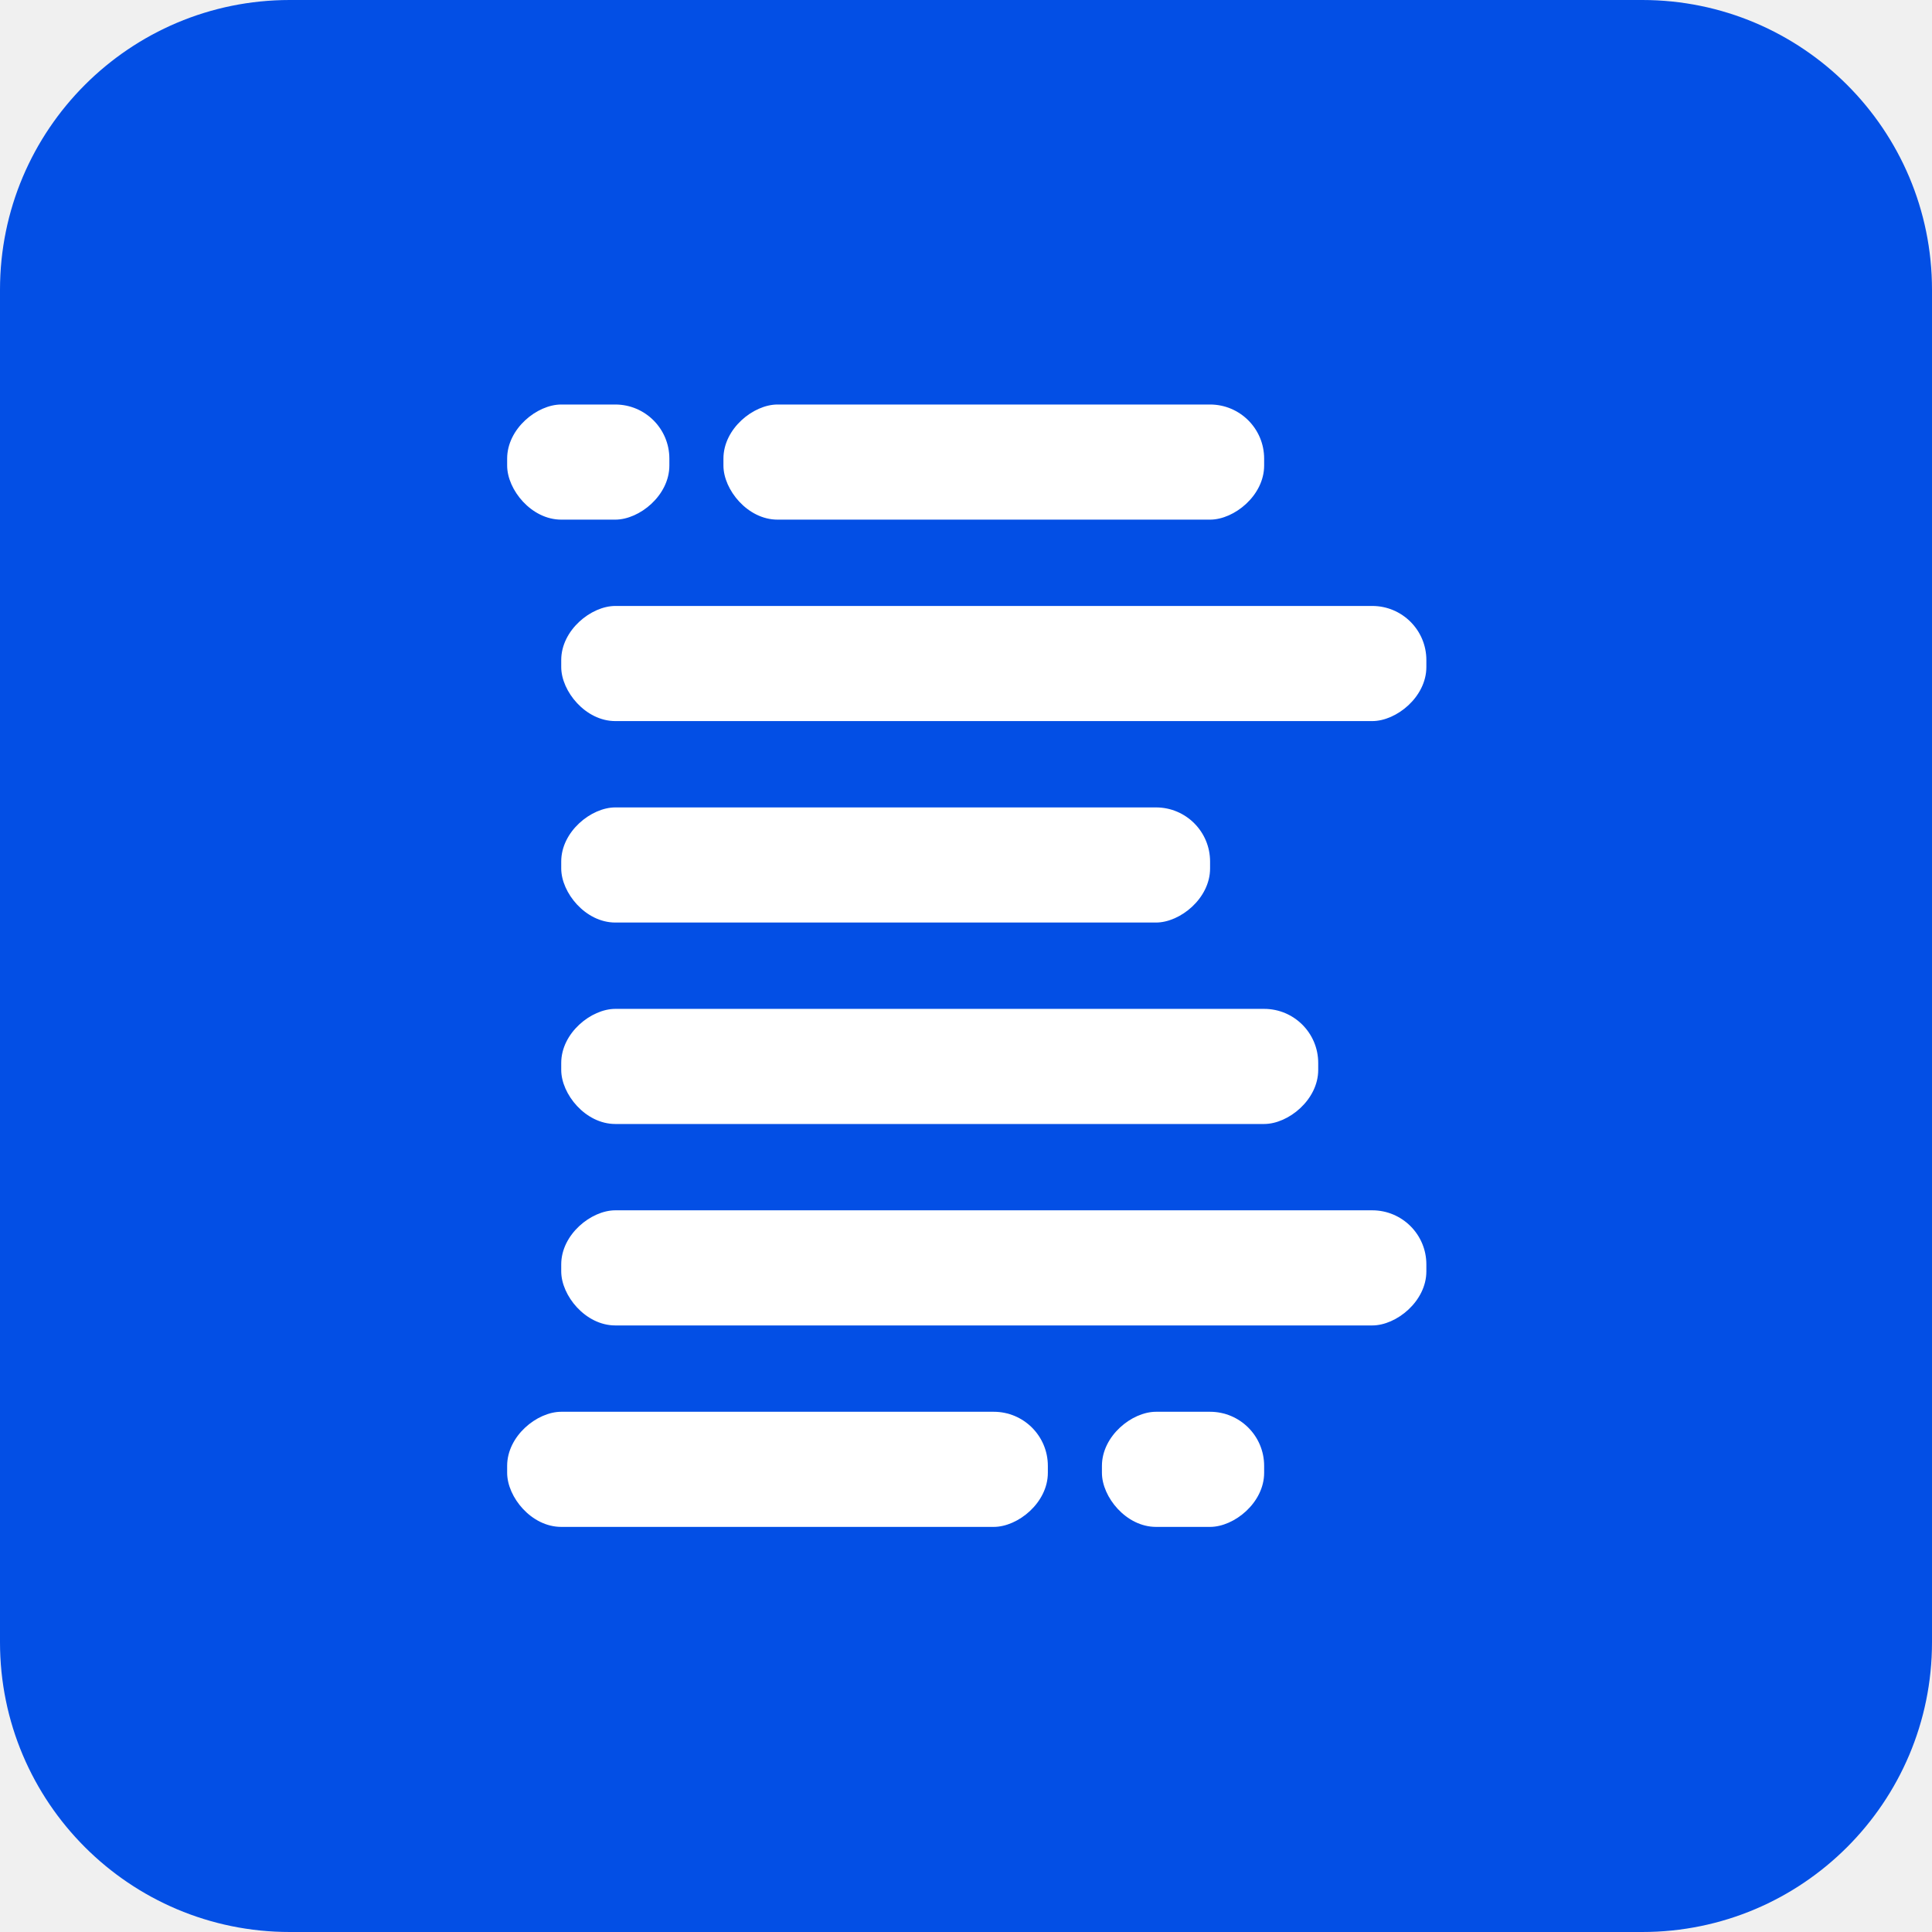
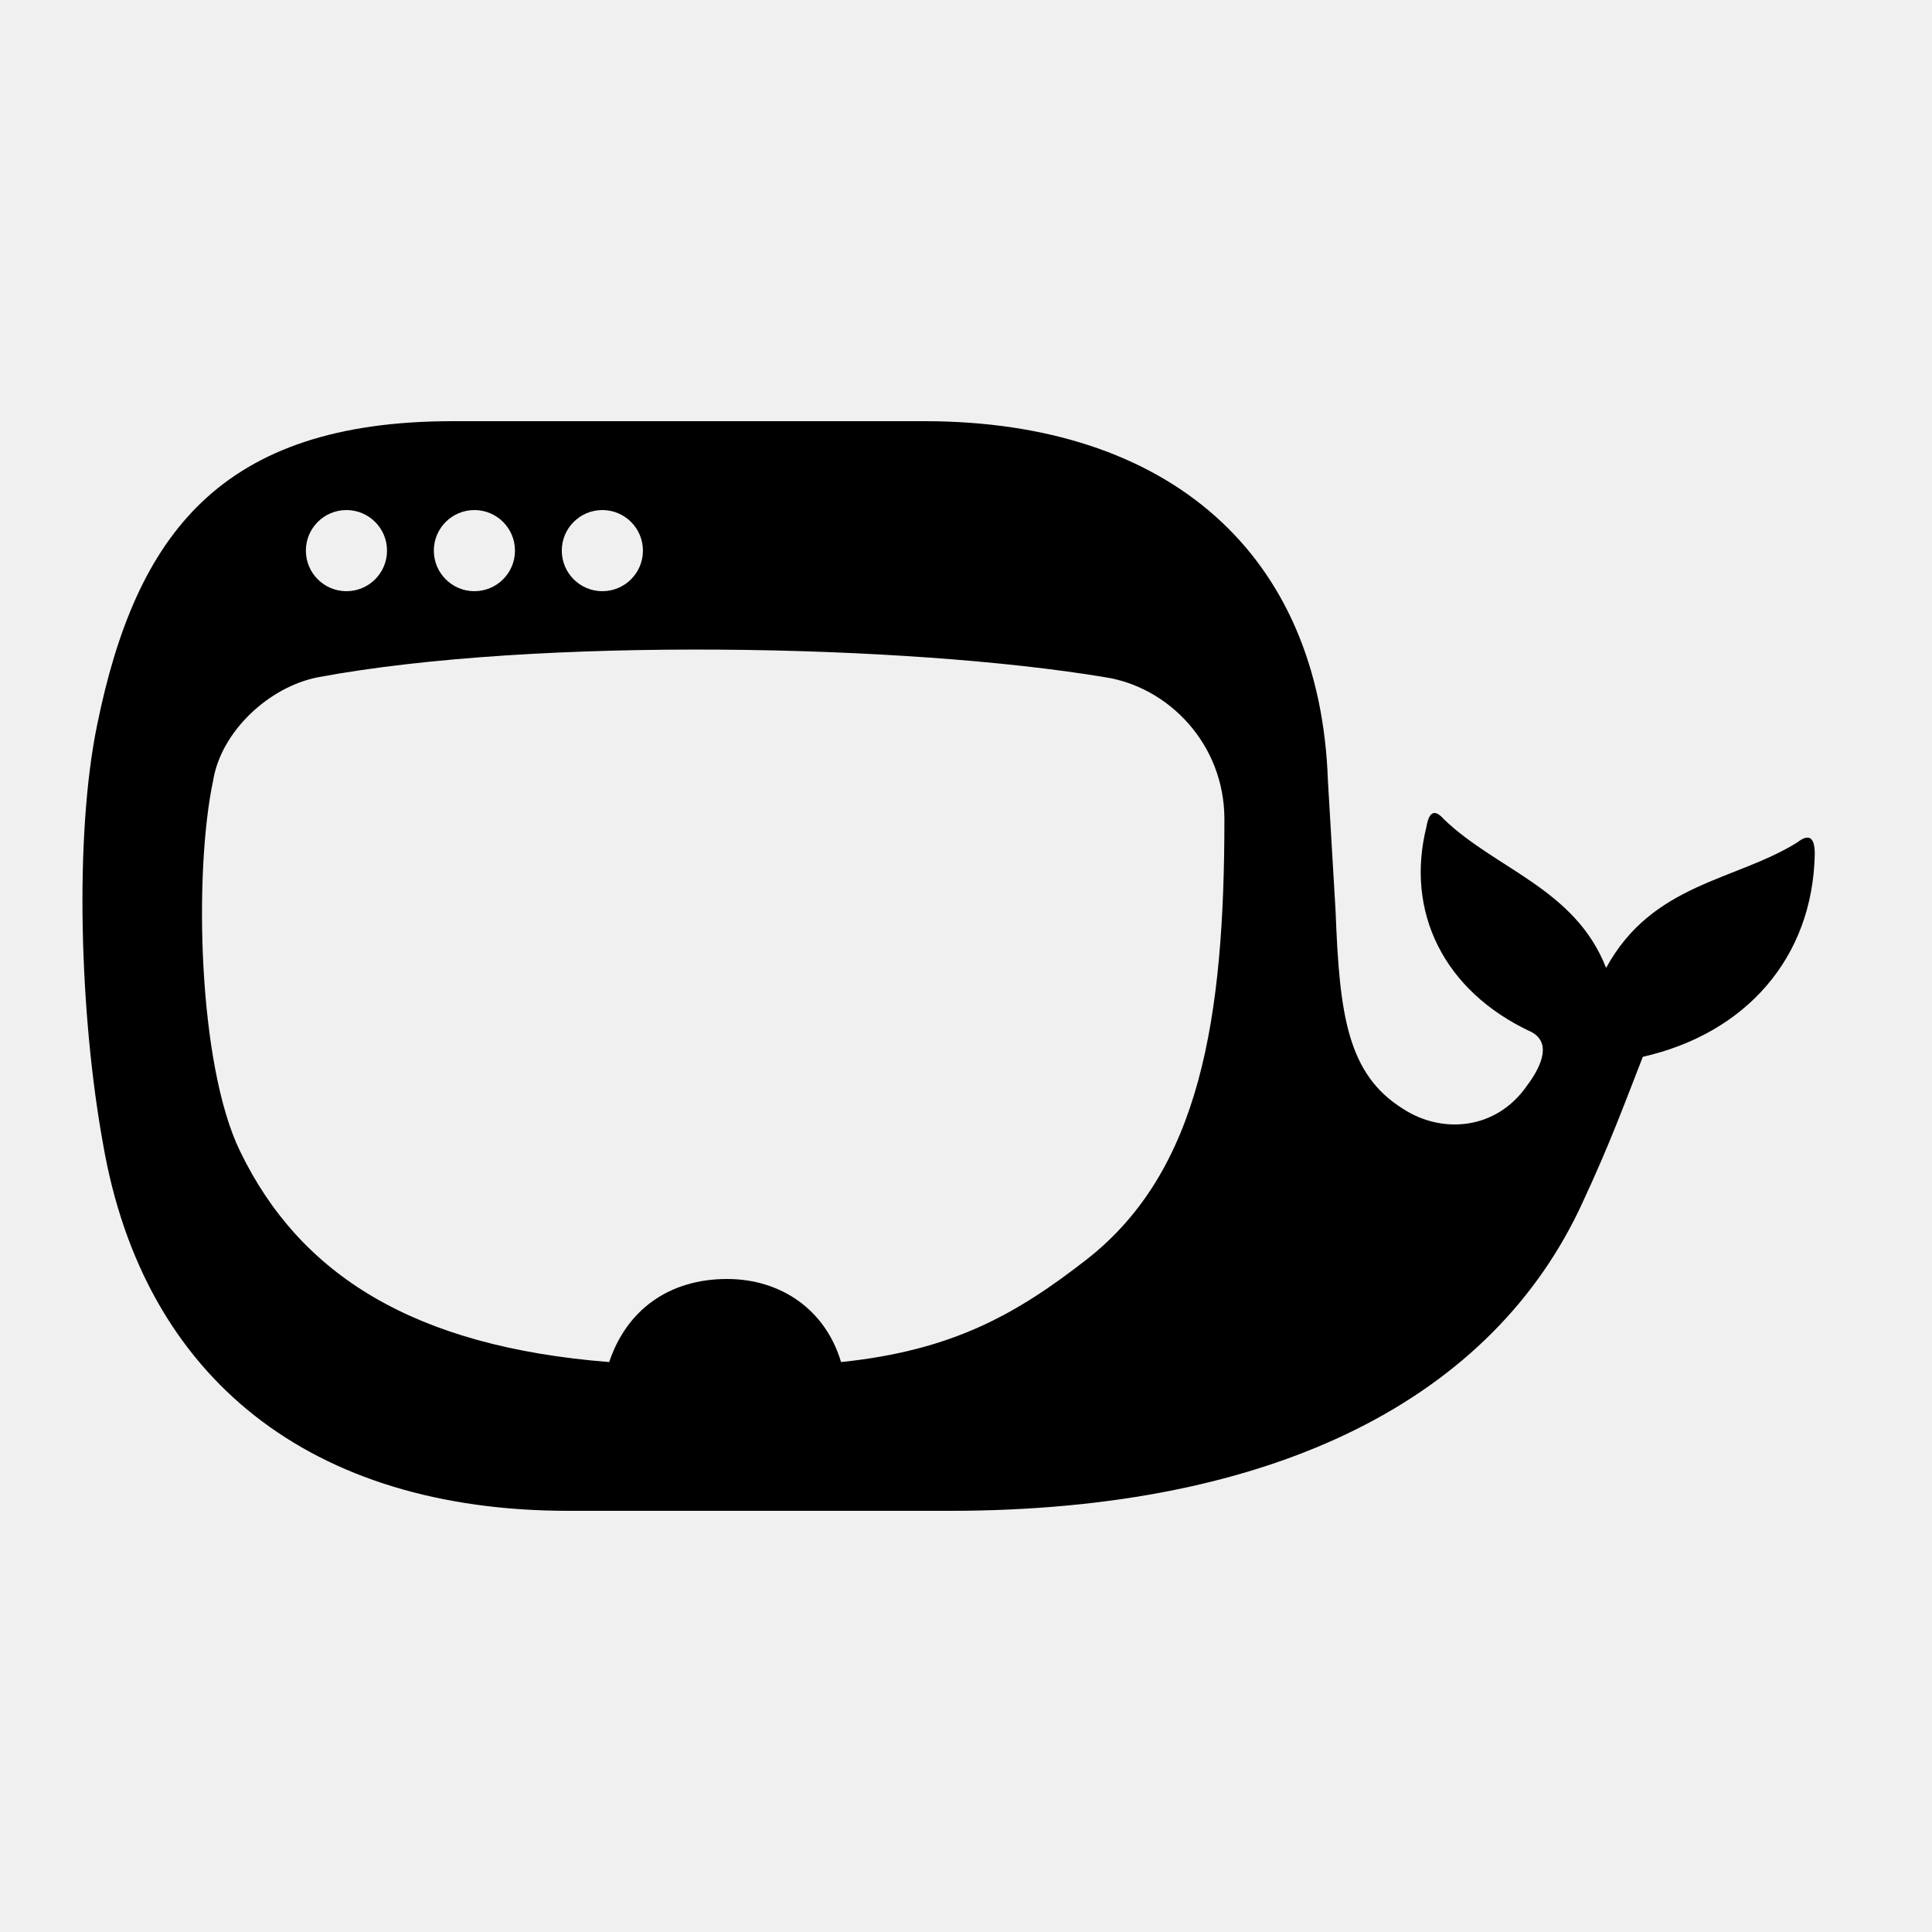
- <svg xmlns="http://www.w3.org/2000/svg" width="2400" height="2400" viewBox="0 0 2400 2400" fill="none">
-   <rect width="2400" height="2400" rx="360" fill="#034FE5" />
-   <path d="M697.188 502.5H764.315C801.418 502.5 831.503 532.585 831.503 569.688V578.317C831.503 615.42 794.4 645.505 764.315 645.505H697.188C660.085 645.505 630 608.402 630 578.317V569.688C630 532.585 667.102 502.5 697.188 502.5Z" fill="white" />
-   <path d="M965.863 502.5H1503.17C1540.27 502.5 1570.36 532.585 1570.36 569.688V578.317C1570.36 615.42 1533.25 645.505 1503.17 645.505H965.863C928.761 645.505 898.676 608.402 898.676 578.317V569.688C898.676 532.585 935.778 502.5 965.863 502.5Z" fill="white" />
-   <path d="M764.363 752.749H1704.69C1741.79 752.749 1771.88 782.834 1771.88 819.936V828.566C1771.88 865.668 1734.78 895.754 1704.69 895.754H764.363C727.261 895.754 697.176 858.651 697.176 828.566V819.936C697.176 782.834 734.278 752.749 764.363 752.749Z" fill="white" />
-   <path d="M764.363 1003H1436.01C1473.12 1003 1503.2 1033.09 1503.2 1070.19V1078.82C1503.2 1115.92 1466.1 1146.01 1436.01 1146.01H764.363C727.261 1146.01 697.176 1108.91 697.176 1078.82V1070.19C697.176 1033.09 734.278 1003 764.363 1003Z" fill="white" />
-   <path d="M764.363 1253.26H1570.35C1607.45 1253.26 1637.53 1283.34 1637.53 1320.44V1329.07C1637.53 1366.18 1600.43 1396.26 1570.35 1396.26H764.363C727.261 1396.26 697.176 1359.16 697.176 1329.07V1320.44C697.176 1283.34 734.278 1253.26 764.363 1253.26Z" fill="white" />
-   <path d="M764.363 1503.5H1704.69C1741.79 1503.5 1771.88 1533.59 1771.88 1570.69V1579.32C1771.88 1616.42 1734.78 1646.51 1704.69 1646.51H764.363C727.261 1646.51 697.176 1609.41 697.176 1579.32V1570.69C697.176 1533.59 734.278 1503.5 764.363 1503.5Z" fill="white" />
-   <path d="M697.188 1753.76H1234.49C1271.6 1753.76 1301.68 1783.84 1301.68 1820.94V1829.57C1301.68 1866.68 1264.58 1896.76 1234.49 1896.76H697.188C660.085 1896.76 630 1859.66 630 1829.57V1820.94C630 1783.84 667.102 1753.76 697.188 1753.76Z" fill="white" />
-   <path d="M1436.04 1753.76H1503.17C1540.27 1753.76 1570.36 1783.84 1570.36 1820.94V1829.57C1570.36 1866.68 1533.26 1896.76 1503.17 1896.76H1436.04C1398.94 1896.76 1368.86 1859.66 1368.86 1829.57V1820.94C1368.86 1783.84 1405.96 1753.76 1436.04 1753.76Z" fill="white" />
+ <svg xmlns="http://www.w3.org/2000/svg" width="1000" height="1000" viewBox="0 0 1000 1000" fill="none">
+   <path d="M478.318 218C605.318 218 683.318 287 687.318 404L691.318 472C693.318 525 697.319 556 726.318 574C746.318 587 774.318 585 790.318 562C799.318 550 802.318 539 792.318 534C747.319 513 727.318 472 738.318 428C739.652 420 742.652 418.667 747.318 424C774.318 450 815.318 460 831.318 501C855.318 457 898.318 456 930.318 436C936.318 431.333 939.318 433.333 939.318 442C938.318 496 903.318 535 850.318 547C841.318 570 833.318 592 819.318 622C773.318 723 661.318 782 491.318 782H294.318C161.319 782 74.318 714 53.318 592C41.318 526 38.318 433 50.318 375C70.318 277 113.82 218 234.32 218H478.318ZM571.82 350.5C469.82 333.5 277.82 329.5 164.82 350.5C138.82 355.5 114.318 379 110.318 404C100.318 451 102.318 551 124.318 596C155.318 660 214.319 697 315.318 705C324.318 678 346.319 662 376.318 662C404.318 662 427.318 678 435.318 705C493.318 699 526.318 680 562.318 652C621.318 606 633.749 527.103 633.749 424C633.749 385.144 604.82 355.5 571.82 350.5ZM179.32 264C167.722 264 158.32 273.402 158.32 285C158.32 296.598 167.722 306 179.32 306C190.918 306 200.32 296.598 200.32 285C200.32 273.402 190.918 264 179.32 264ZM245.551 264C233.953 264 224.551 273.402 224.551 285C224.551 296.598 233.953 306 245.551 306C257.149 306 266.551 296.598 266.551 285C266.551 273.402 257.149 264 245.551 264ZM311.782 264C300.184 264 290.782 273.402 290.782 285C290.782 296.598 300.184 306 311.782 306C323.38 306 332.782 296.598 332.782 285C332.782 273.402 323.38 264 311.782 264Z" fill="black" />
</svg>
